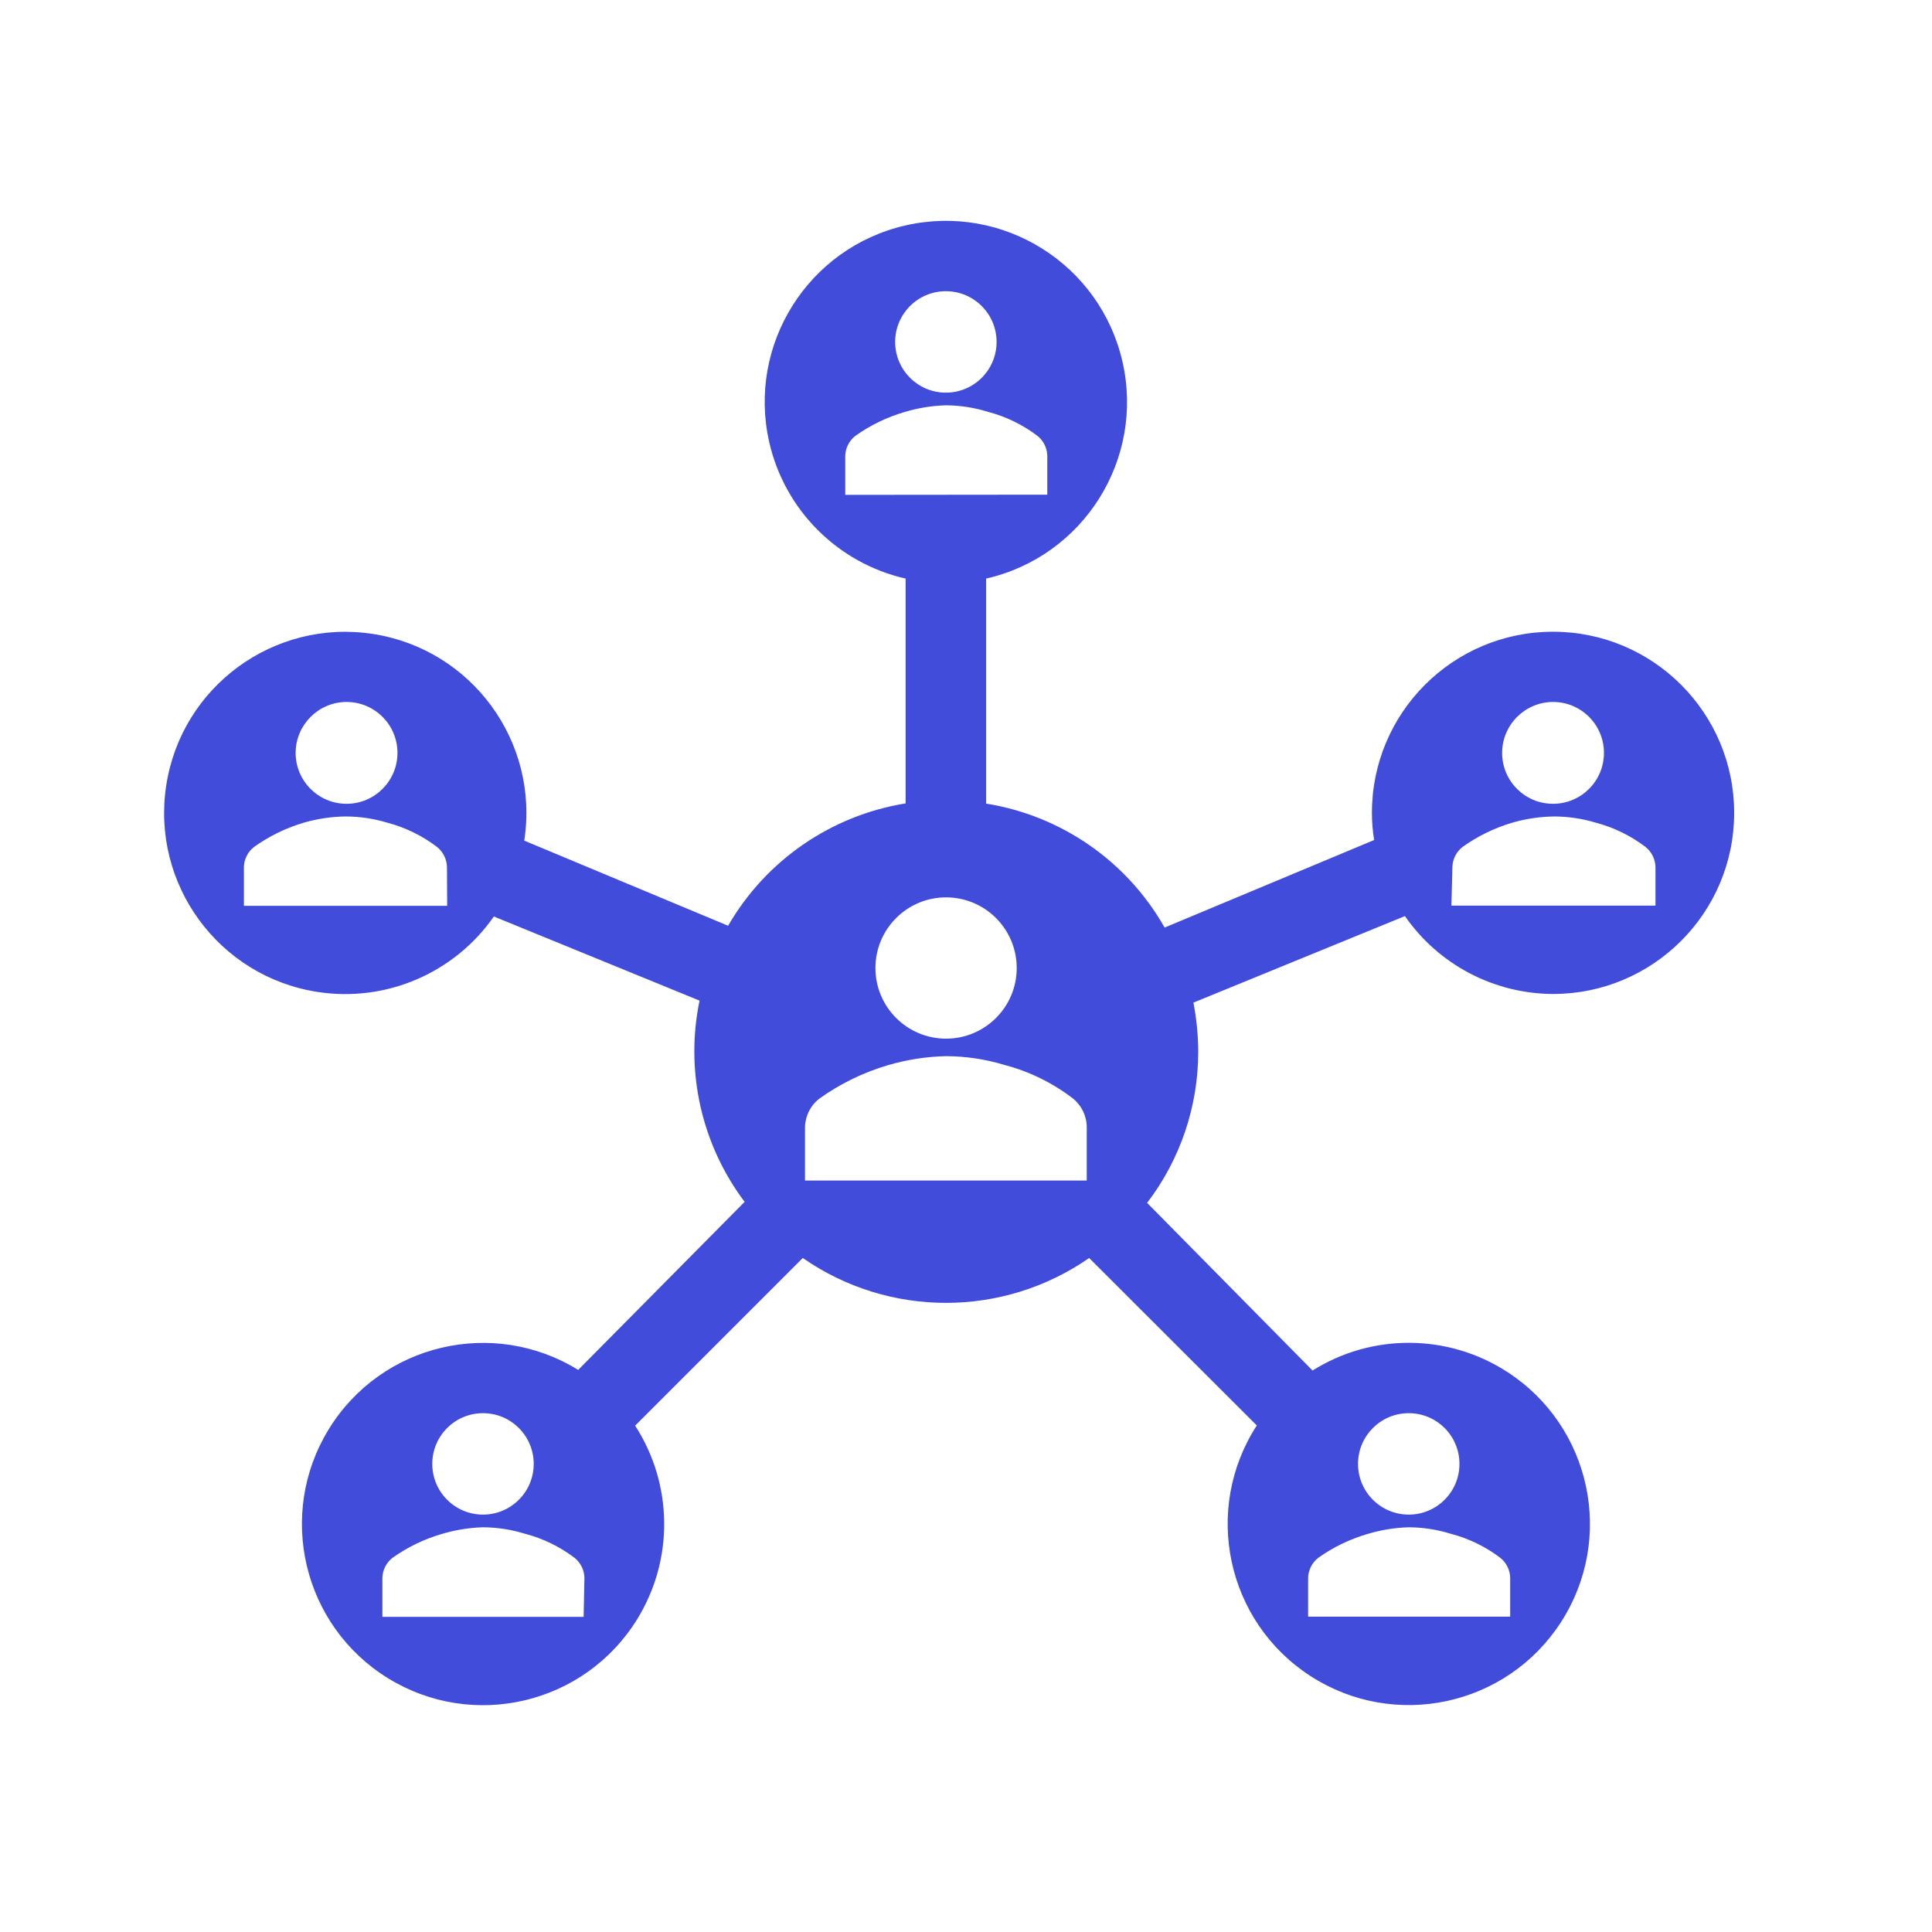
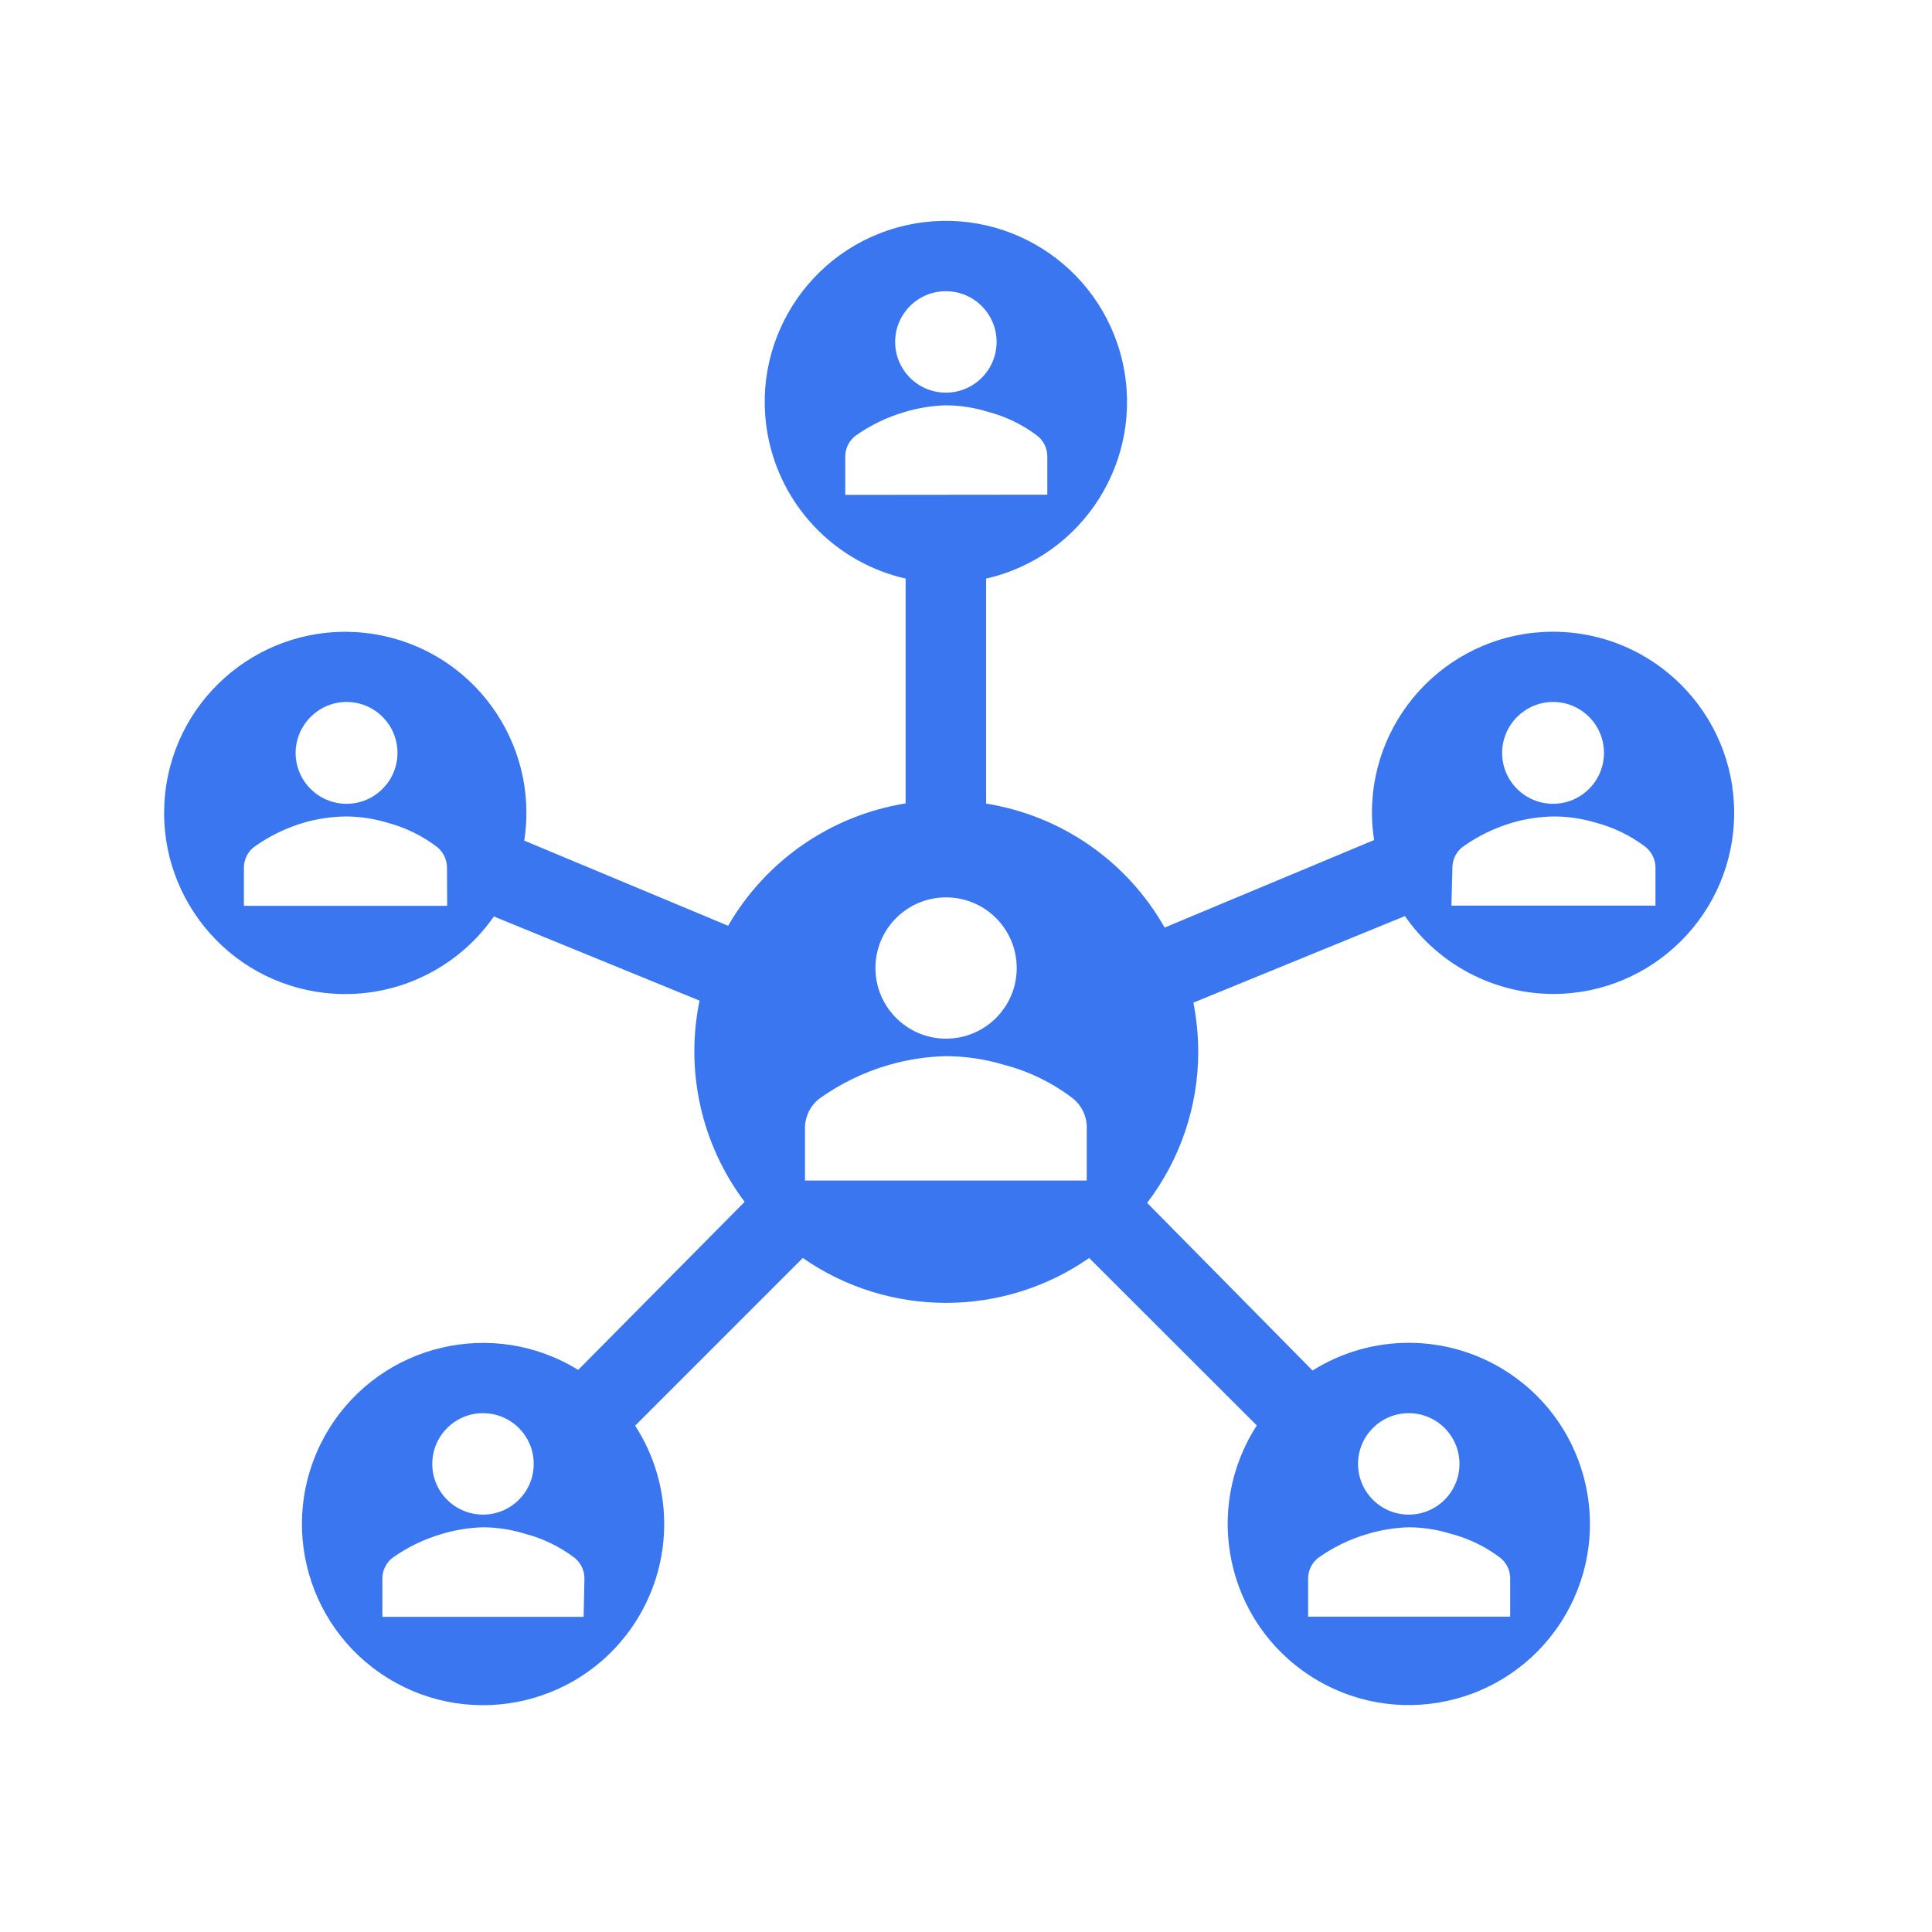
<svg xmlns="http://www.w3.org/2000/svg" width="480" height="480" xml:space="preserve" overflow="hidden">
  <g transform="translate(-810 -369)">
-     <path d="M1195.85 615.95C1220.7 615.95 1240.85 595.803 1240.85 570.95 1240.85 546.097 1220.7 525.95 1195.85 525.95 1171 525.95 1150.85 546.097 1150.85 570.95 1150.85 573.211 1151.04 575.468 1151.4 577.7L1099.35 599.45C1090.02 582.978 1073.7 571.644 1055 568.65L1055 512.75C1079.23 507.227 1094.4 483.107 1088.88 458.875 1083.35 434.644 1059.23 419.478 1035 425 1010.77 430.523 995.602 454.644 1001.12 478.875 1004.97 495.738 1018.14 508.906 1035 512.75L1035 568.6C1016.48 571.595 1000.29 582.757 990.9 599L940.25 577.85C944.047 553.289 927.214 530.3 902.654 526.503 878.093 522.706 855.104 539.539 851.307 564.099 847.51 588.661 864.342 611.65 888.903 615.447 905.884 618.072 922.878 610.798 932.7 596.7L983.8 617.6C980.177 635.102 984.256 653.317 995 667.6L953.65 709.35C932.5 696.299 904.774 702.865 891.723 724.015 878.672 745.166 885.238 772.891 906.388 785.942 927.539 798.993 955.264 792.427 968.315 771.277 977.437 756.495 977.236 737.783 967.8 723.2L1009.45 681.55C1030.84 696.41 1059.21 696.41 1080.6 681.55L1122.25 723.15C1108.74 744.008 1114.69 771.871 1135.55 785.385 1156.41 798.898 1184.27 792.945 1197.78 772.087 1211.3 751.229 1205.34 723.365 1184.48 709.852 1169.8 700.336 1150.92 700.198 1136.1 709.5L1095 667.85C1103.25 657.052 1107.71 643.838 1107.7 630.25 1107.68 626.172 1107.28 622.104 1106.5 618.1L1159.05 596.6C1167.42 608.67 1181.16 615.893 1195.85 615.95ZM1195.85 543.4C1202.84 543.4 1208.5 549.063 1208.5 556.05 1208.5 563.036 1202.84 568.7 1195.85 568.7 1188.86 568.7 1183.2 563.036 1183.2 556.05 1183.2 556.034 1183.2 556.016 1183.2 556 1183.25 549.044 1188.89 543.427 1195.85 543.4ZM1170.85 584.4C1170.9 582.433 1171.84 580.595 1173.4 579.4 1177.14 576.732 1181.3 574.704 1185.7 573.4 1189.08 572.417 1192.58 571.896 1196.1 571.85 1199.62 571.855 1203.13 572.377 1206.5 573.4 1210.95 574.578 1215.13 576.615 1218.8 579.4 1220.33 580.614 1221.25 582.445 1221.3 584.4L1221.3 594 1170.6 594ZM896.1 543.4C903.086 543.4 908.75 549.063 908.75 556.05 908.75 563.036 903.086 568.7 896.1 568.7 889.114 568.7 883.45 563.036 883.45 556.05 883.45 556.034 883.45 556.016 883.45 556 883.502 549.141 888.992 543.562 895.85 543.4ZM921.1 594.05 870.6 594.05 870.6 584.4C870.649 582.433 871.587 580.595 873.15 579.4 876.889 576.732 881.046 574.704 885.45 573.4 888.831 572.417 892.329 571.896 895.85 571.85 899.374 571.855 902.878 572.377 906.25 573.4 910.703 574.578 914.881 576.615 918.55 579.4 920.083 580.614 920.998 582.445 921.05 584.4ZM930 720.1C936.959 720.1 942.6 725.741 942.6 732.7 942.6 739.659 936.959 745.3 930 745.3 923.041 745.3 917.4 739.659 917.4 732.7 917.4 725.741 923.041 720.1 930 720.1ZM955 770.7 905 770.7 905 761.05C905.044 759.094 905.961 757.26 907.5 756.05 911.235 753.388 915.394 751.376 919.8 750.1 923.113 749.106 926.542 748.551 930 748.45 933.526 748.467 937.031 749.006 940.4 750.05 944.851 751.206 949.031 753.228 952.7 756 954.239 757.209 955.156 759.043 955.2 761ZM1045 441.35C1051.96 441.35 1057.6 446.992 1057.6 453.95 1057.6 460.909 1051.96 466.55 1045 466.55 1038.06 466.55 1032.43 460.939 1032.4 454 1032.37 447.042 1037.99 441.378 1044.95 441.35 1044.97 441.35 1044.98 441.35 1045 441.35ZM1020 491.95 1020 482.3C1020.04 480.344 1020.96 478.509 1022.5 477.3 1026.24 474.638 1030.39 472.626 1034.8 471.35 1038.11 470.356 1041.54 469.801 1045 469.7 1048.53 469.716 1052.03 470.256 1055.4 471.3 1059.85 472.456 1064.03 474.478 1067.7 477.25 1069.24 478.46 1070.16 480.293 1070.2 482.25L1070.2 491.9ZM1045 591.95C1054.69 591.922 1062.57 599.758 1062.6 609.45 1062.63 619.143 1054.79 627.022 1045.1 627.05 1035.41 627.078 1027.53 619.242 1027.5 609.55 1027.5 609.534 1027.5 609.516 1027.5 609.5 1027.5 599.827 1035.33 591.978 1045 591.95ZM1080 662.3 1010 662.3 1010 649C1010.07 646.262 1011.35 643.696 1013.5 642 1018.69 638.273 1024.47 635.45 1030.6 633.65 1035.28 632.271 1040.12 631.515 1045 631.4 1049.9 631.414 1054.76 632.139 1059.45 633.55 1065.65 635.161 1071.47 638 1076.55 641.9 1078.71 643.628 1079.98 646.235 1080 649ZM1160 720.1C1166.96 720.1 1172.6 725.741 1172.6 732.7 1172.6 739.659 1166.96 745.3 1160 745.3 1153.04 745.3 1147.4 739.659 1147.4 732.7 1147.4 725.741 1153.04 720.1 1160 720.1ZM1135 761.05C1135.04 759.094 1135.96 757.26 1137.5 756.05 1141.24 753.388 1145.39 751.376 1149.8 750.1 1153.11 749.106 1156.54 748.551 1160 748.45 1163.53 748.467 1167.03 749.006 1170.4 750.05 1174.85 751.206 1179.03 753.228 1182.7 756 1184.24 757.209 1185.16 759.043 1185.2 761L1185.2 770.65 1135 770.65Z" fill="#414cda" />
+     <path d="M1195.85 615.95C1220.7 615.95 1240.85 595.803 1240.85 570.95 1240.85 546.097 1220.7 525.95 1195.85 525.95 1171 525.95 1150.85 546.097 1150.85 570.95 1150.85 573.211 1151.04 575.468 1151.4 577.7L1099.35 599.45C1090.02 582.978 1073.7 571.644 1055 568.65L1055 512.75C1079.23 507.227 1094.4 483.107 1088.88 458.875 1083.35 434.644 1059.23 419.478 1035 425 1010.77 430.523 995.602 454.644 1001.12 478.875 1004.97 495.738 1018.14 508.906 1035 512.75L1035 568.6C1016.48 571.595 1000.29 582.757 990.9 599L940.25 577.85C944.047 553.289 927.214 530.3 902.654 526.503 878.093 522.706 855.104 539.539 851.307 564.099 847.51 588.661 864.342 611.65 888.903 615.447 905.884 618.072 922.878 610.798 932.7 596.7L983.8 617.6C980.177 635.102 984.256 653.317 995 667.6L953.65 709.35C932.5 696.299 904.774 702.865 891.723 724.015 878.672 745.166 885.238 772.891 906.388 785.942 927.539 798.993 955.264 792.427 968.315 771.277 977.437 756.495 977.236 737.783 967.8 723.2L1009.45 681.55C1030.84 696.41 1059.21 696.41 1080.6 681.55L1122.25 723.15C1108.74 744.008 1114.69 771.871 1135.55 785.385 1156.41 798.898 1184.27 792.945 1197.78 772.087 1211.3 751.229 1205.34 723.365 1184.48 709.852 1169.8 700.336 1150.92 700.198 1136.1 709.5L1095 667.85C1103.25 657.052 1107.71 643.838 1107.7 630.25 1107.68 626.172 1107.28 622.104 1106.5 618.1L1159.05 596.6C1167.42 608.67 1181.16 615.893 1195.85 615.95ZM1195.85 543.4C1202.84 543.4 1208.5 549.063 1208.5 556.05 1208.5 563.036 1202.84 568.7 1195.85 568.7 1188.86 568.7 1183.2 563.036 1183.2 556.05 1183.2 556.034 1183.2 556.016 1183.2 556 1183.25 549.044 1188.89 543.427 1195.85 543.4ZM1170.85 584.4C1170.9 582.433 1171.84 580.595 1173.4 579.4 1177.14 576.732 1181.3 574.704 1185.7 573.4 1189.08 572.417 1192.58 571.896 1196.1 571.85 1199.62 571.855 1203.13 572.377 1206.5 573.4 1210.95 574.578 1215.13 576.615 1218.8 579.4 1220.33 580.614 1221.25 582.445 1221.3 584.4L1221.3 594 1170.6 594ZM896.1 543.4C903.086 543.4 908.75 549.063 908.75 556.05 908.75 563.036 903.086 568.7 896.1 568.7 889.114 568.7 883.45 563.036 883.45 556.05 883.45 556.034 883.45 556.016 883.45 556 883.502 549.141 888.992 543.562 895.85 543.4ZM921.1 594.05 870.6 594.05 870.6 584.4C870.649 582.433 871.587 580.595 873.15 579.4 876.889 576.732 881.046 574.704 885.45 573.4 888.831 572.417 892.329 571.896 895.85 571.85 899.374 571.855 902.878 572.377 906.25 573.4 910.703 574.578 914.881 576.615 918.55 579.4 920.083 580.614 920.998 582.445 921.05 584.4ZM930 720.1C936.959 720.1 942.6 725.741 942.6 732.7 942.6 739.659 936.959 745.3 930 745.3 923.041 745.3 917.4 739.659 917.4 732.7 917.4 725.741 923.041 720.1 930 720.1ZM955 770.7 905 770.7 905 761.05C905.044 759.094 905.961 757.26 907.5 756.05 911.235 753.388 915.394 751.376 919.8 750.1 923.113 749.106 926.542 748.551 930 748.45 933.526 748.467 937.031 749.006 940.4 750.05 944.851 751.206 949.031 753.228 952.7 756 954.239 757.209 955.156 759.043 955.2 761ZM1045 441.35C1051.96 441.35 1057.6 446.992 1057.6 453.95 1057.6 460.909 1051.96 466.55 1045 466.55 1038.06 466.55 1032.43 460.939 1032.4 454 1032.37 447.042 1037.99 441.378 1044.95 441.35 1044.97 441.35 1044.98 441.35 1045 441.35ZM1020 491.95 1020 482.3C1020.04 480.344 1020.96 478.509 1022.5 477.3 1026.24 474.638 1030.39 472.626 1034.8 471.35 1038.11 470.356 1041.54 469.801 1045 469.7 1048.53 469.716 1052.03 470.256 1055.4 471.3 1059.85 472.456 1064.03 474.478 1067.7 477.25 1069.24 478.46 1070.16 480.293 1070.2 482.25L1070.2 491.9ZM1045 591.95C1054.69 591.922 1062.57 599.758 1062.6 609.45 1062.63 619.143 1054.79 627.022 1045.1 627.05 1035.41 627.078 1027.53 619.242 1027.5 609.55 1027.5 609.534 1027.5 609.516 1027.5 609.5 1027.5 599.827 1035.33 591.978 1045 591.95ZM1080 662.3 1010 662.3 1010 649C1010.07 646.262 1011.35 643.696 1013.5 642 1018.69 638.273 1024.47 635.45 1030.6 633.65 1035.28 632.271 1040.12 631.515 1045 631.4 1049.9 631.414 1054.76 632.139 1059.45 633.55 1065.65 635.161 1071.47 638 1076.55 641.9 1078.71 643.628 1079.98 646.235 1080 649ZM1160 720.1C1166.96 720.1 1172.6 725.741 1172.6 732.7 1172.6 739.659 1166.96 745.3 1160 745.3 1153.04 745.3 1147.4 739.659 1147.4 732.7 1147.4 725.741 1153.04 720.1 1160 720.1ZM1135 761.05C1135.04 759.094 1135.96 757.26 1137.5 756.05 1141.24 753.388 1145.39 751.376 1149.8 750.1 1153.11 749.106 1156.54 748.551 1160 748.45 1163.53 748.467 1167.03 749.006 1170.4 750.05 1174.85 751.206 1179.03 753.228 1182.7 756 1184.24 757.209 1185.16 759.043 1185.2 761L1185.2 770.65 1135 770.65Z" fill="#3a76f0" />
  </g>
</svg>
